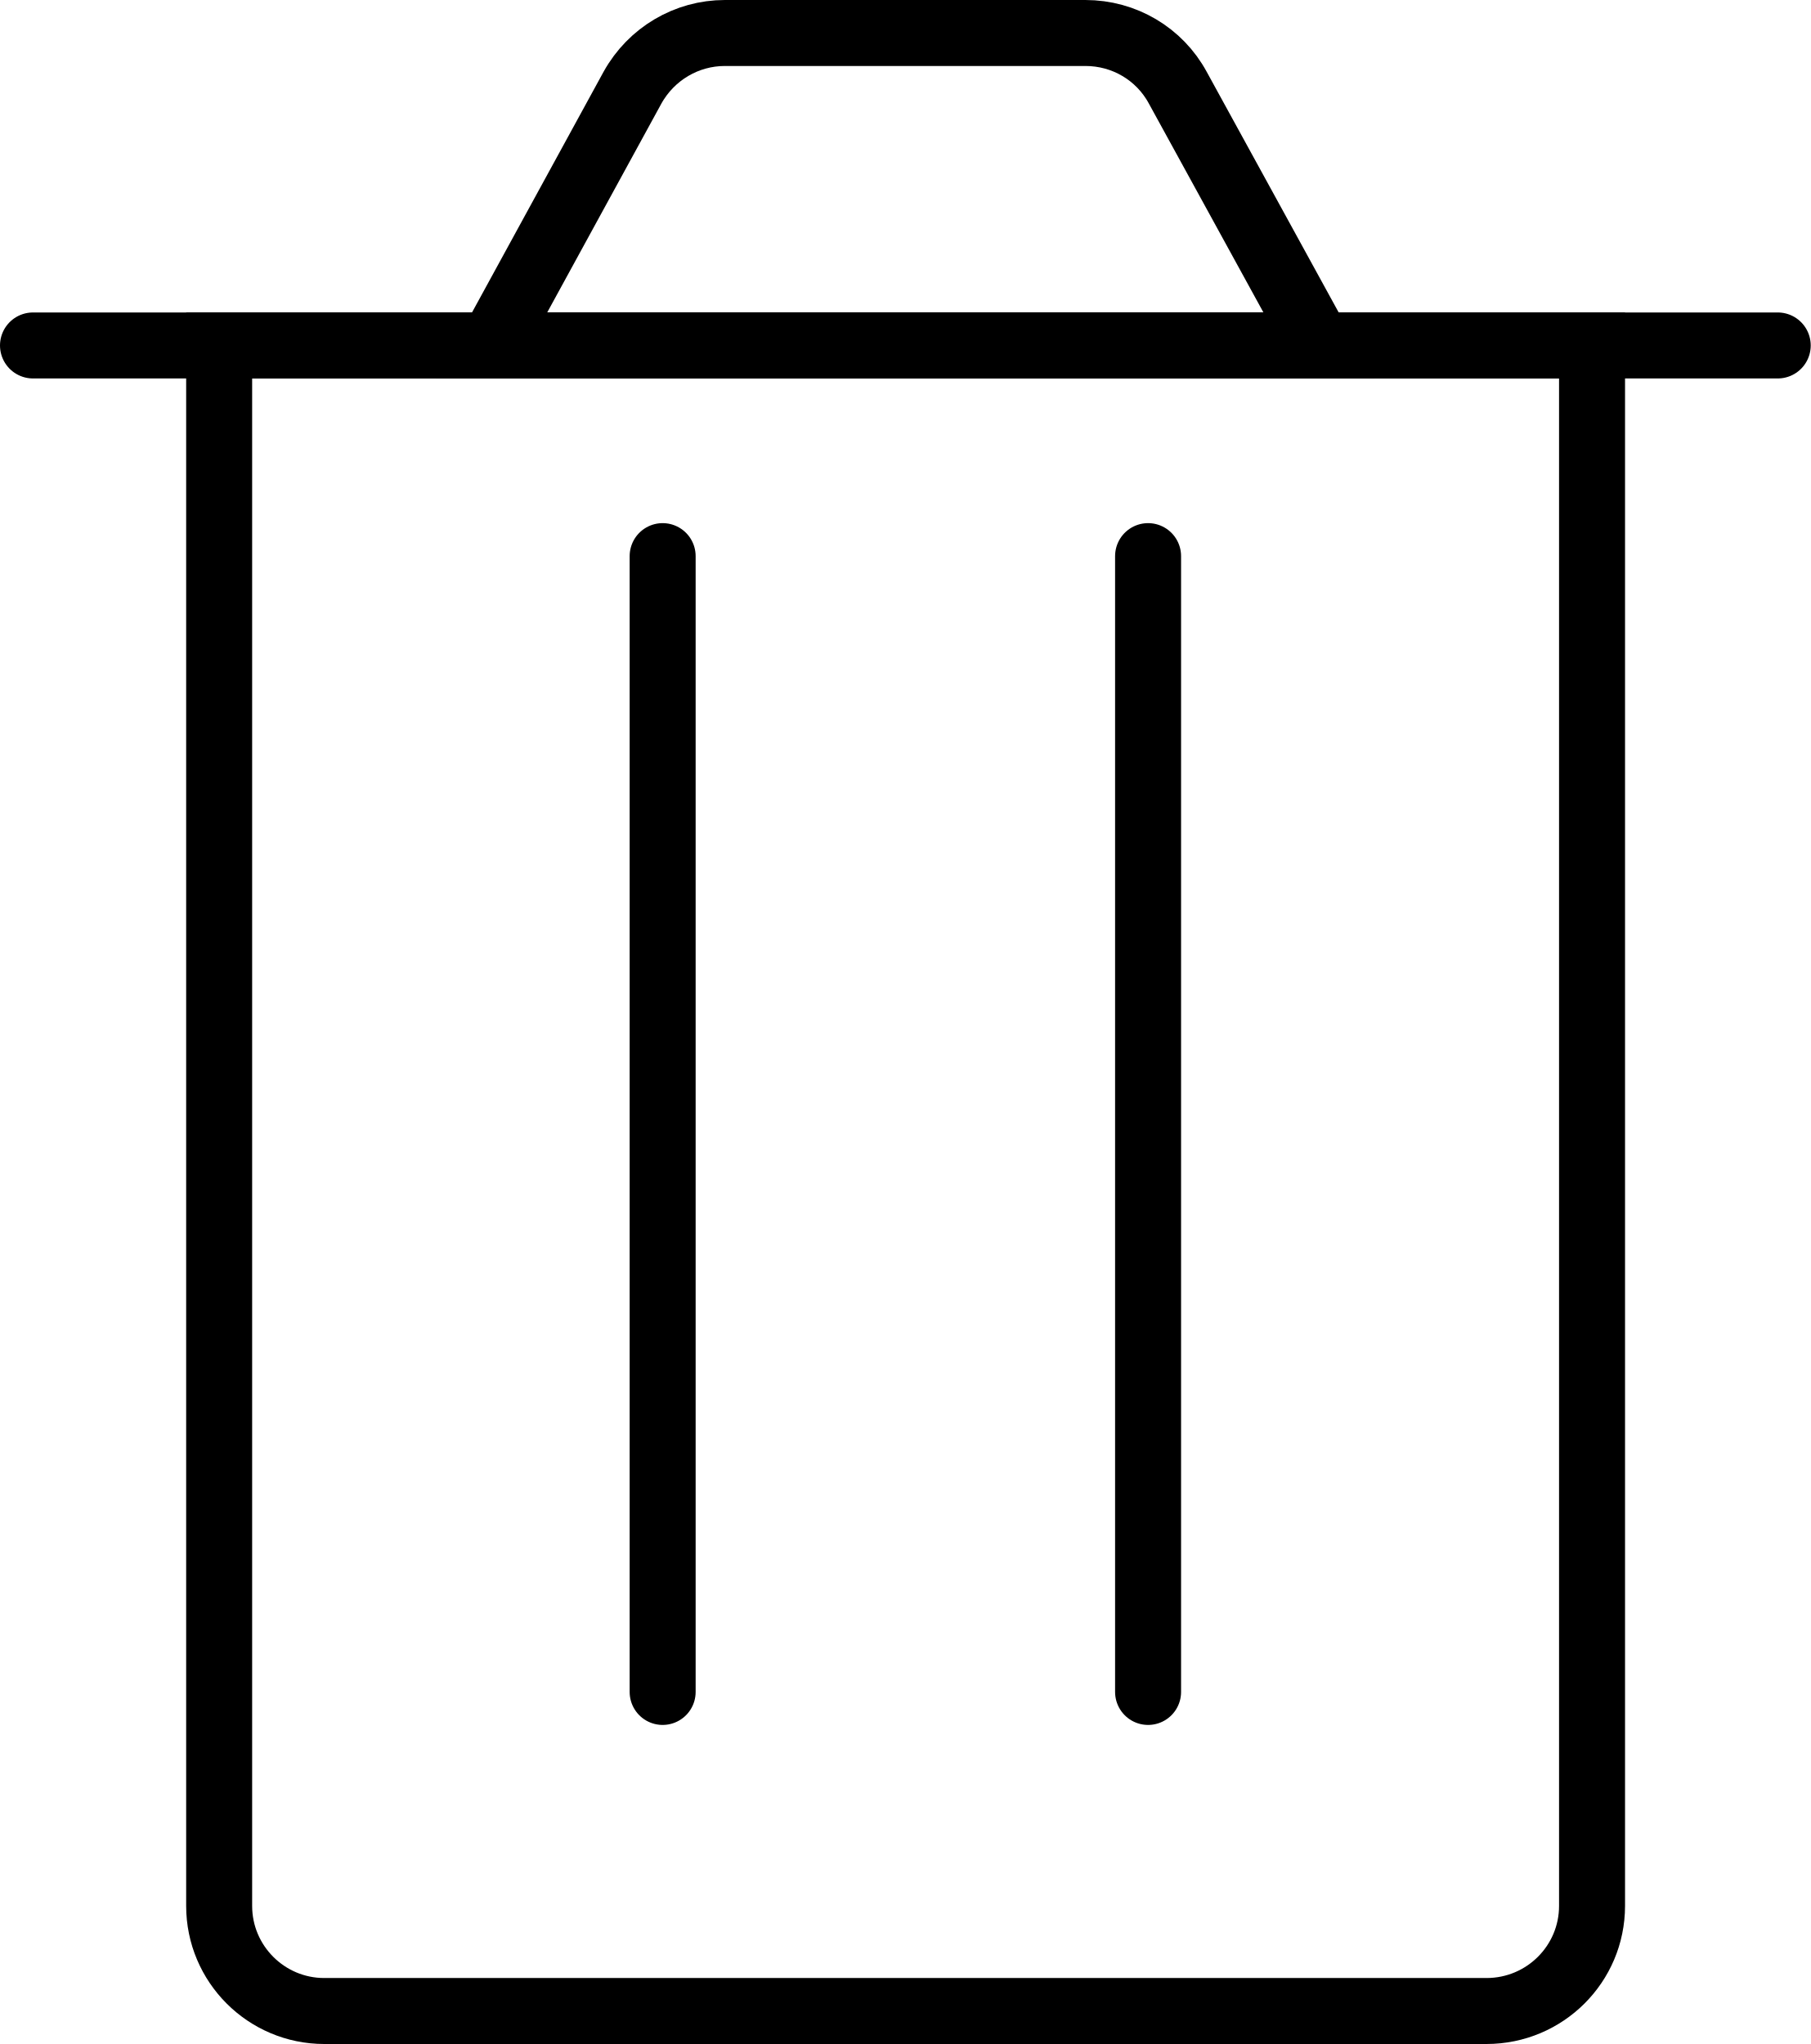
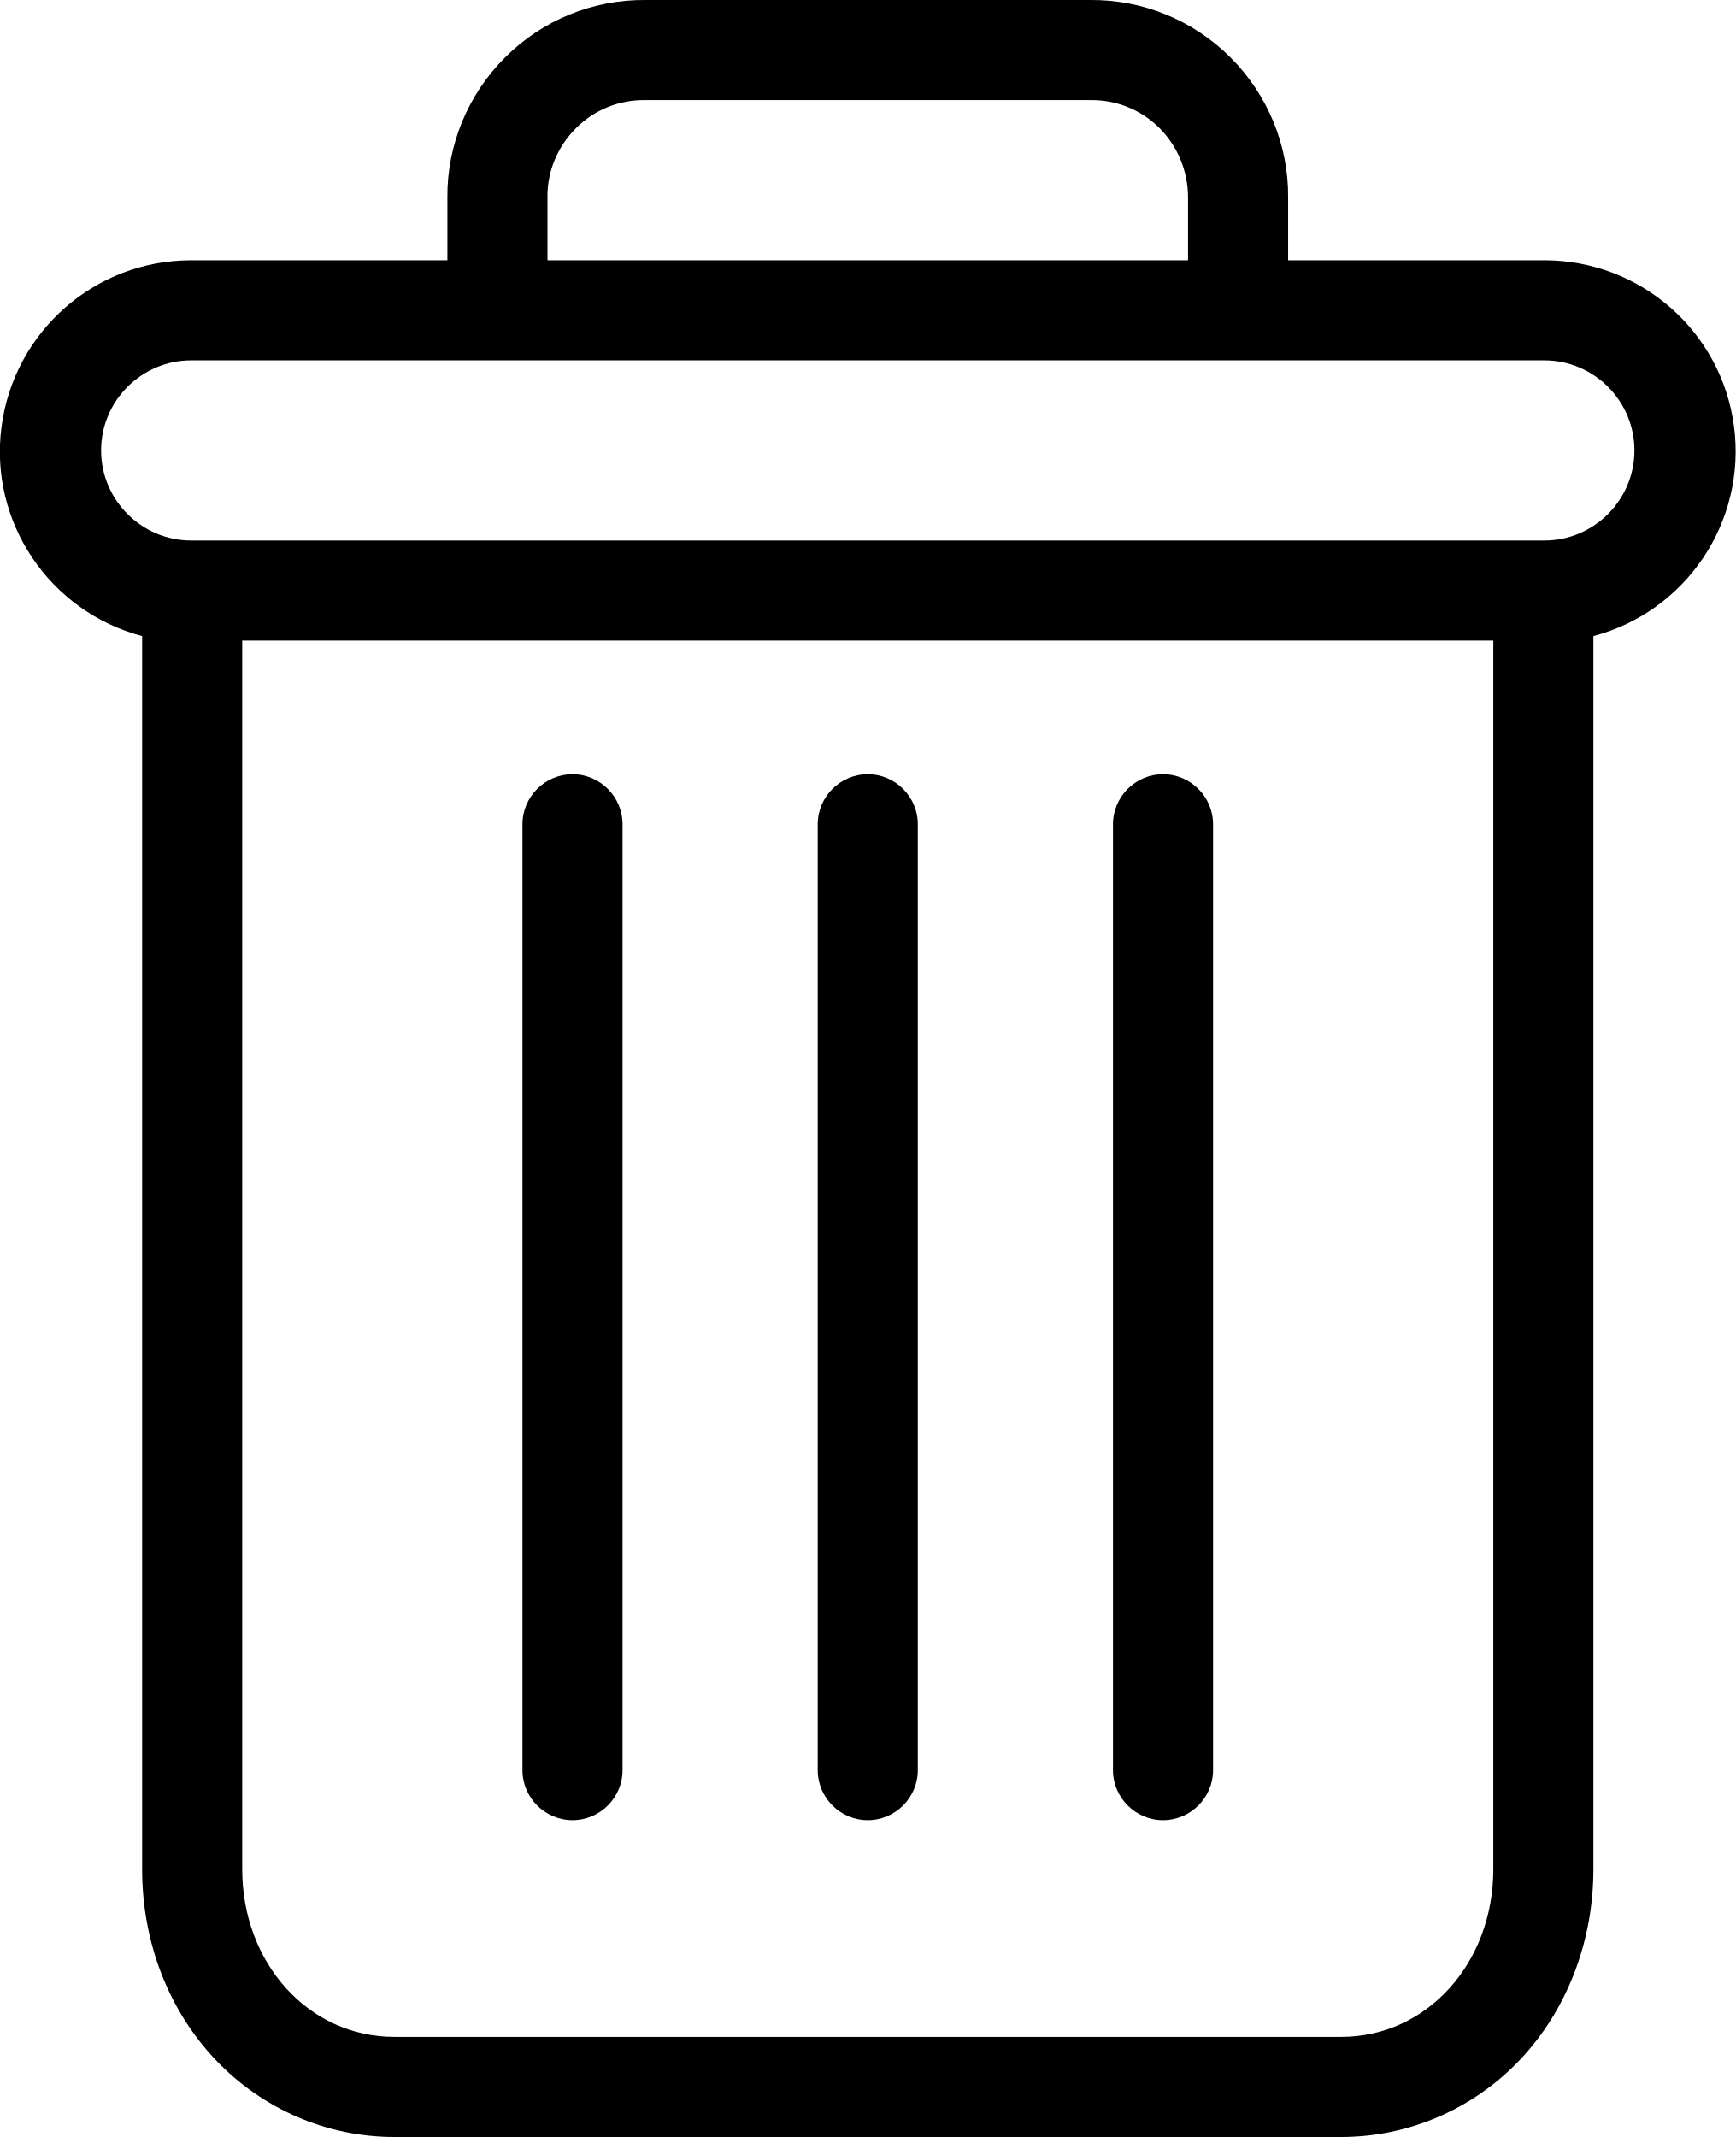
- <svg xmlns="http://www.w3.org/2000/svg" version="1.1" id="Capa_1" x="0px" y="0px" viewBox="0 0 384.2 433.7" style="enable-background:new 0 0 384.2 433.7;" xml:space="preserve">
-   <style type="text/css">
- 	.st0{fill:none;stroke:#000000;stroke-width:14;stroke-linecap:round;stroke-miterlimit:10;}
- </style>
-   <g>
-     <path class="st0" d="M315.4,426.7H68.8c-12.3,0-22.3-10-22.3-22.3V73.3h291.3v331.1C337.8,416.7,327.8,426.7,315.4,426.7z" />
-     <line class="st0" x1="7" y1="73.3" x2="377.2" y2="73.3" />
-     <path class="st0" d="M279.9,73.3H104.3l29.9-54.7C138.2,11.4,145.7,7,153.8,7h76.5c8.2,0,15.7,4.4,19.6,11.6L279.9,73.3z" />
-     <g>
-       <line class="st0" x1="140.6" y1="118" x2="140.6" y2="359" />
-       <line class="st0" x1="243.6" y1="118" x2="243.6" y2="359" />
-     </g>
-   </g>
+ <svg xmlns="http://www.w3.org/2000/svg" version="1.1" id="Layer_1" x="0px" y="0px" viewBox="0 0 346.8 427" style="enable-background:new 0 0 346.8 427;" xml:space="preserve">
+   <path d="M232.4,154.7c-5.5,0-10,4.5-10,10v189c0,5.5,4.5,10,10,10s10-4.5,10-10v-189C242.4,159.2,237.9,154.7,232.4,154.7z" />
+   <path d="M114.4,154.7c-5.5,0-10,4.5-10,10v189c0,5.5,4.5,10,10,10s10-4.5,10-10v-189C124.4,159.2,119.9,154.7,114.4,154.7z" />
+   <path d="M28.4,127.1v246.4c0,14.6,5.3,28.2,14.7,38.1c9.3,9.8,22.2,15.4,35.7,15.4H268c13.5,0,26.4-5.6,35.7-15.4  c9.3-9.8,14.7-23.5,14.7-38.1V127.1c18.5-4.9,30.6-22.8,28.1-41.9C344,66.2,327.8,52,308.6,52h-51.2V39.5c0.1-10.5-4.1-20.6-11.5-28  C238.4,4,228.3-0.1,217.8,0H129c-10.5-0.1-20.6,4-28.1,11.5c-7.4,7.4-11.6,17.5-11.5,28V52H38.2C19,52,2.8,66.2,0.3,85.3  C-2.2,104.3,9.9,122.2,28.4,127.1z M268,407H78.8c-17.1,0-30.4-14.7-30.4-33.5V128h250v245.5C298.4,392.3,285.1,407,268,407z   M109.4,39.5c-0.1-5.2,2-10.2,5.7-13.9c3.7-3.7,8.7-5.7,13.9-5.6h88.8c5.2-0.1,10.2,1.9,13.9,5.6c3.7,3.7,5.7,8.7,5.7,13.9V52h-128  V39.5z M38.2,72h270.4c9.9,0,18,8.1,18,18s-8.1,18-18,18H38.2c-9.9,0-18-8.1-18-18S28.3,72,38.2,72z" />
+   <path d="M173.4,154.7c-5.5,0-10,4.5-10,10v189c0,5.5,4.5,10,10,10s10-4.5,10-10v-189C183.4,159.2,178.9,154.7,173.4,154.7z" />
</svg>
